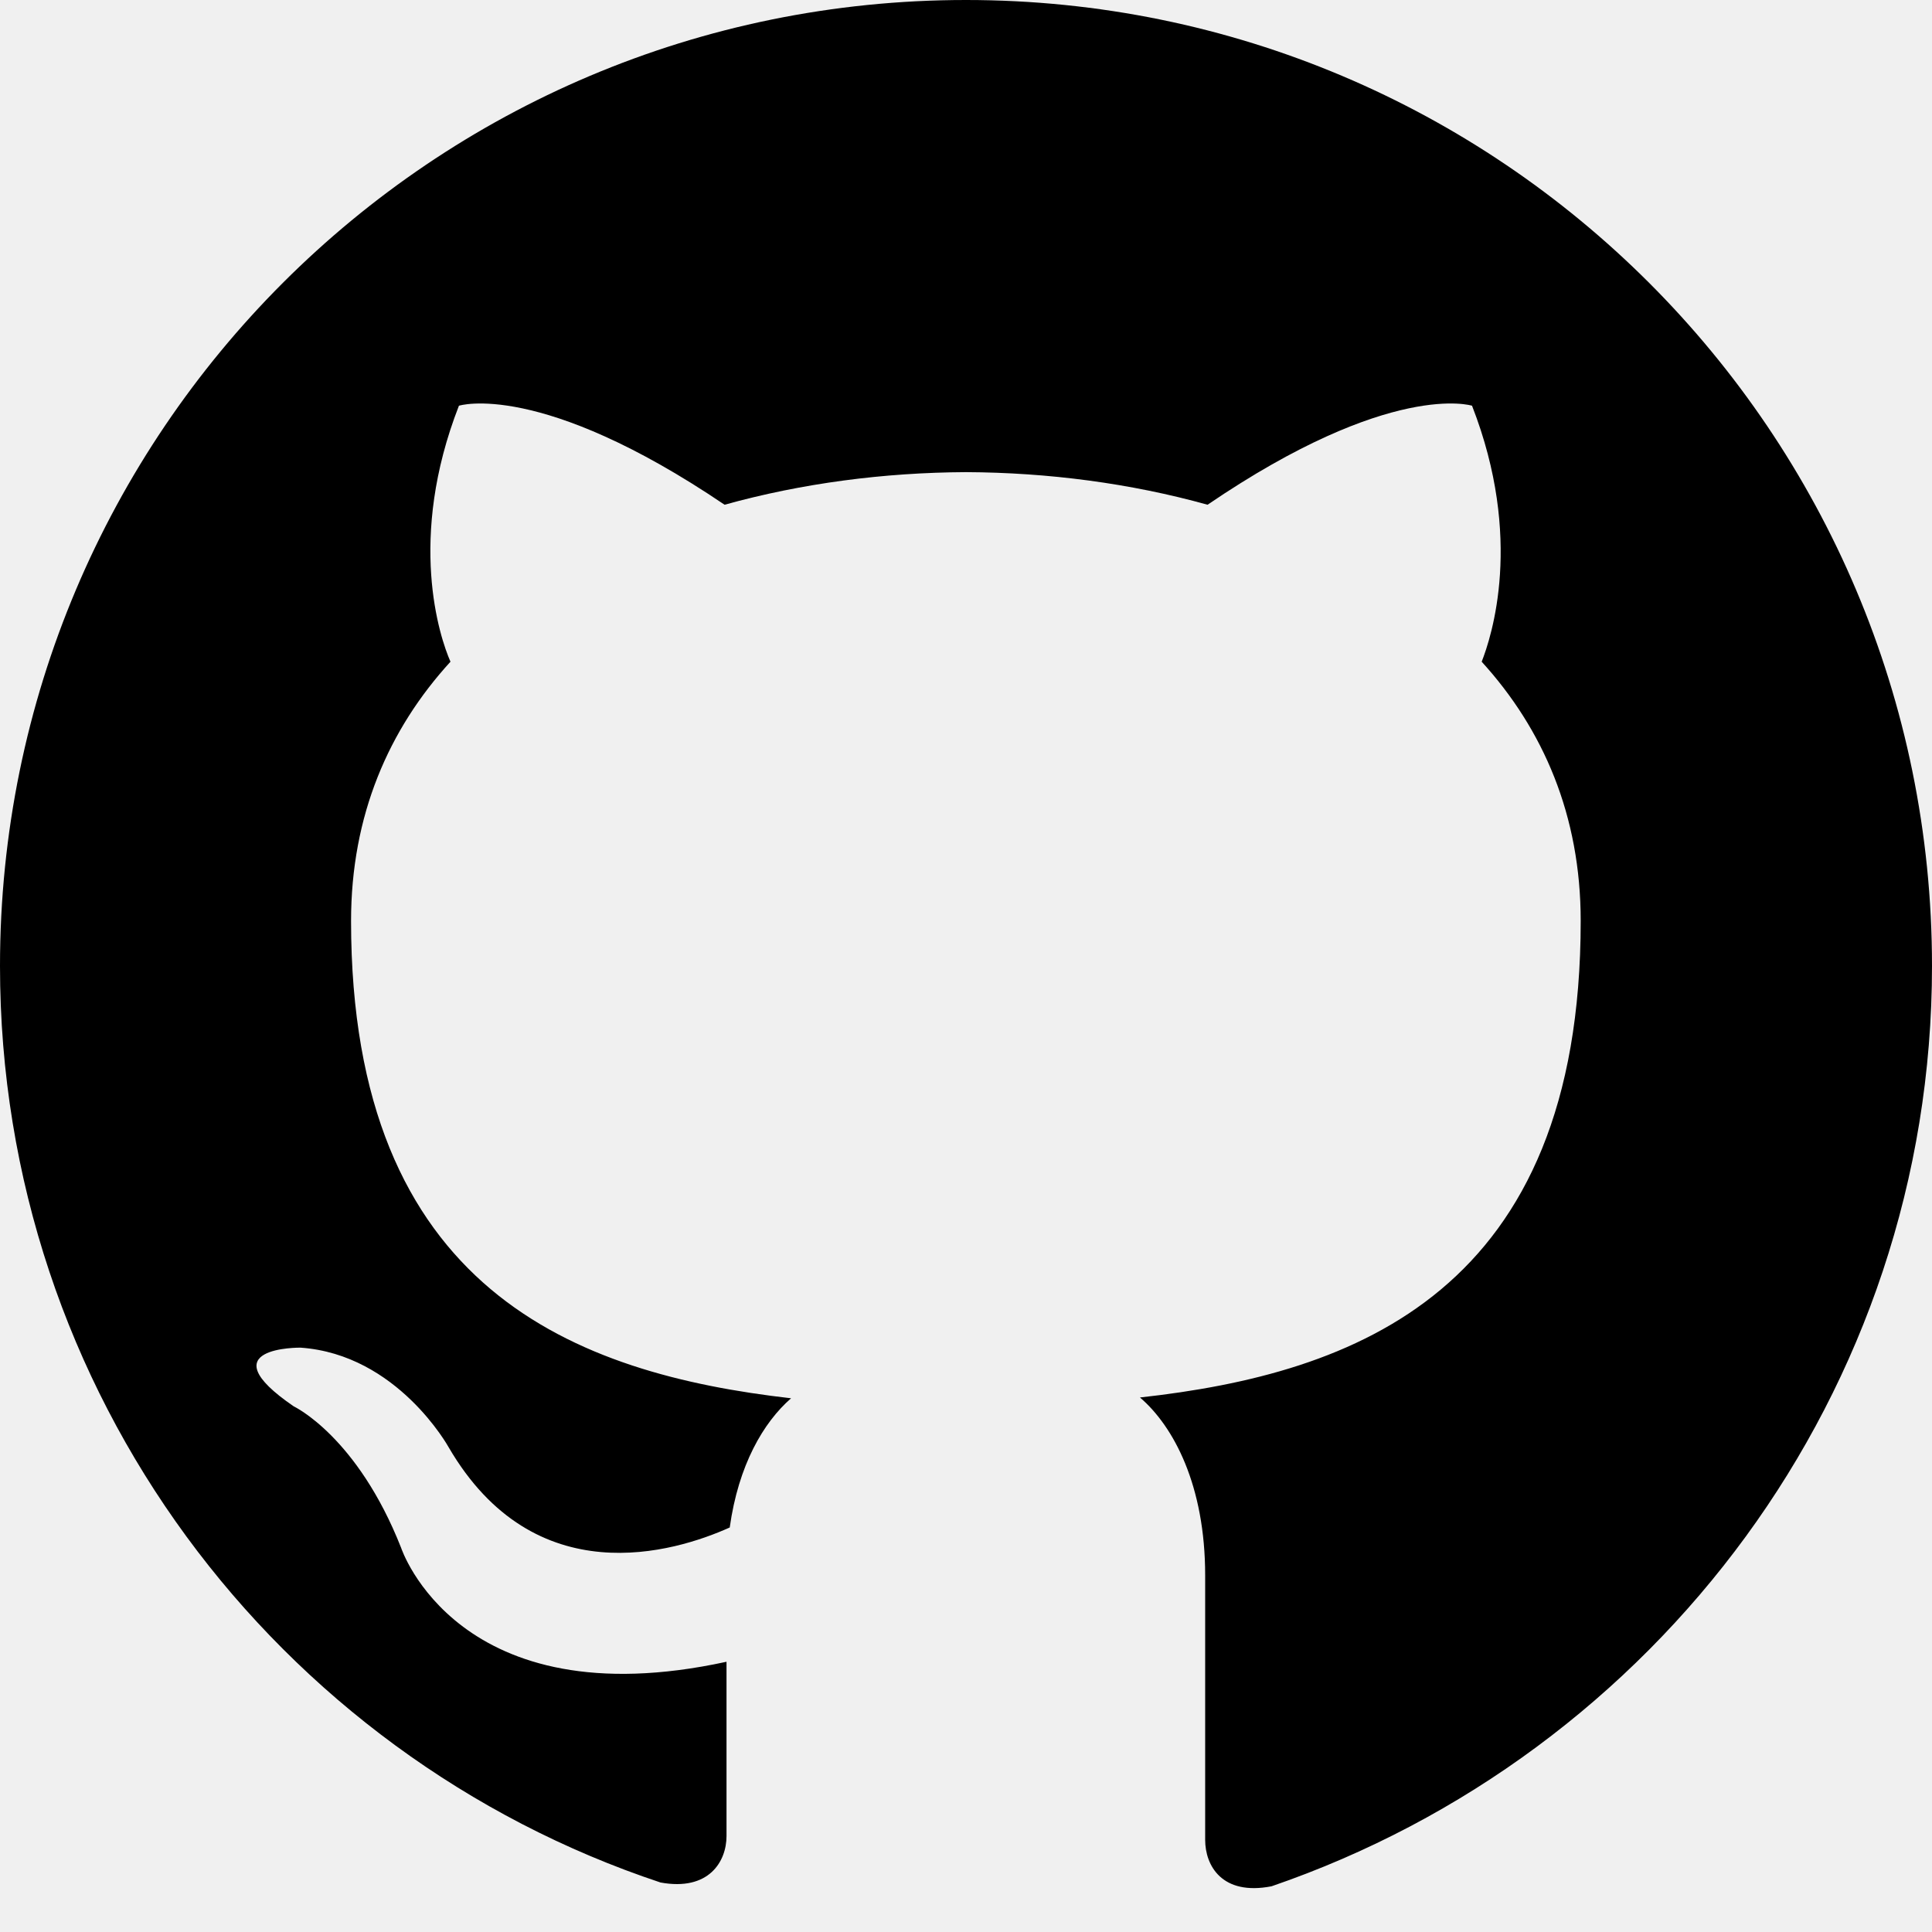
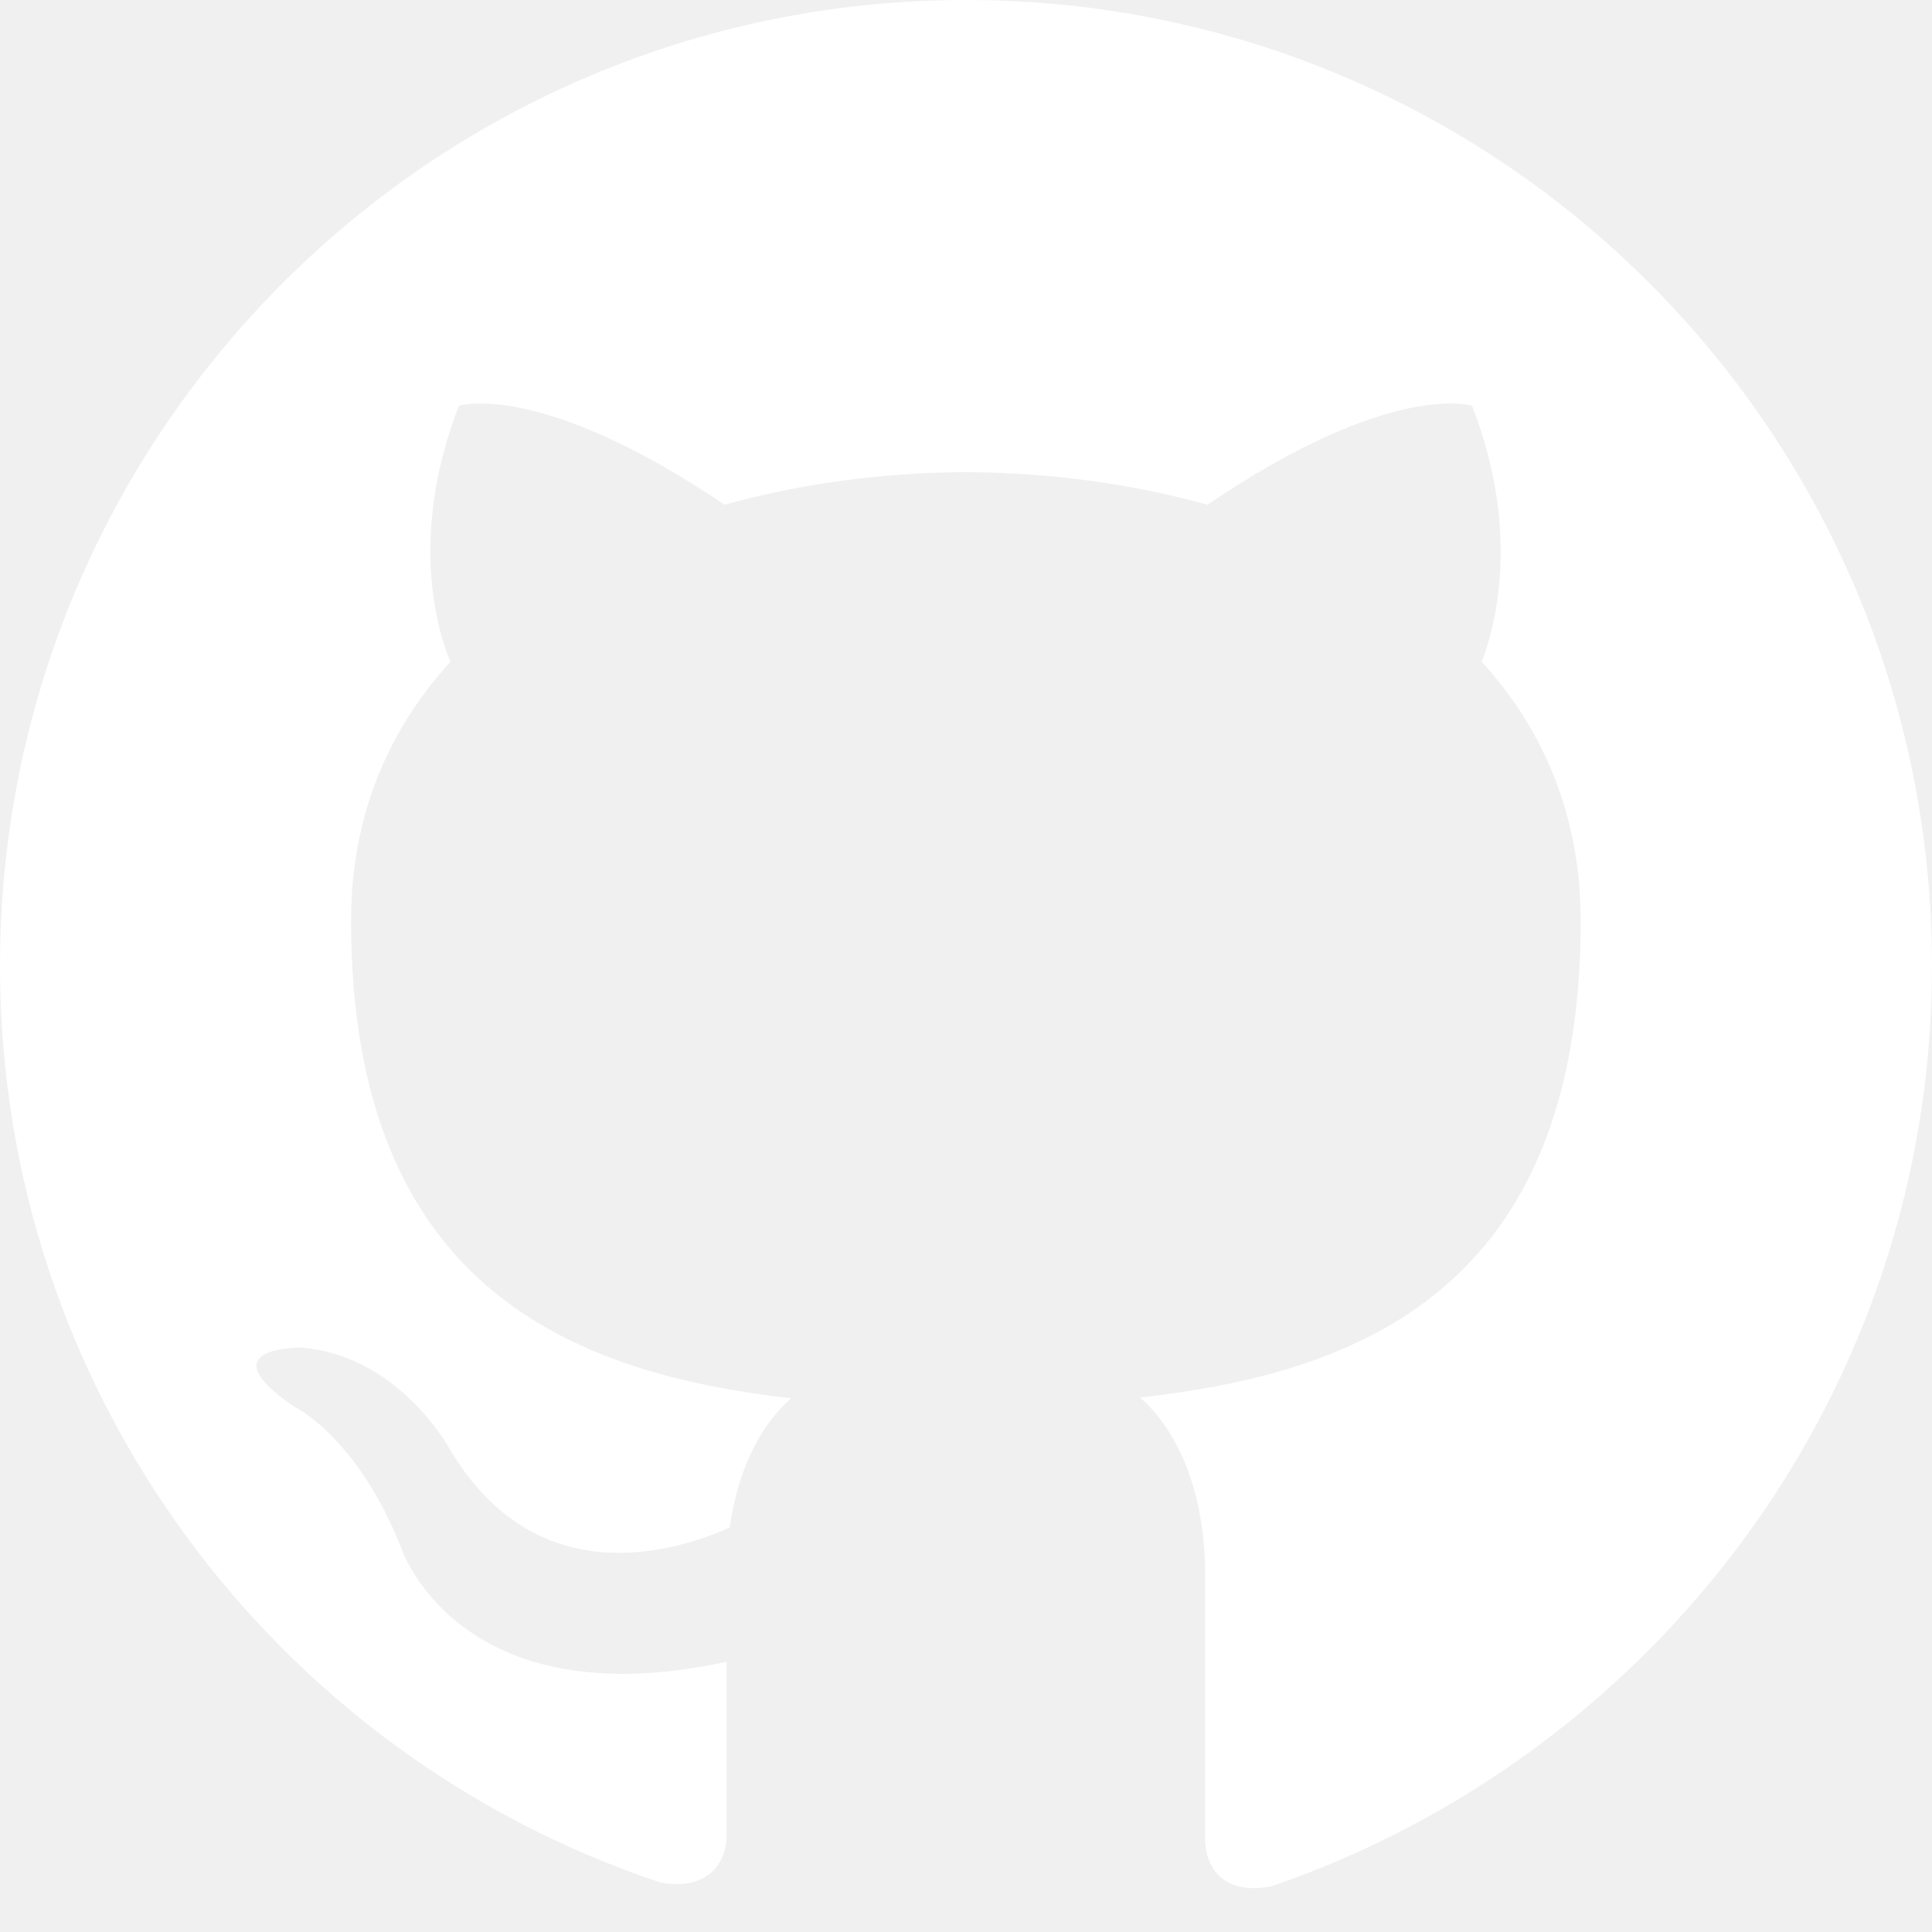
<svg xmlns="http://www.w3.org/2000/svg" role="img" viewBox="0 0 24 24">
-   <path d="M12 0C5.37 0 0 5.37 0 12c0 5.3 3.438 9.8 8.205 11.385.6.11.82-.26.82-.577v-2.165c-3.338.726-4.042-1.415-4.042-1.415-.546-1.387-1.333-1.757-1.333-1.757-1.09-.745.083-.73.083-.73 1.205.084 1.84 1.237 1.84 1.237 1.07 1.835 2.807 1.305 3.492.997.108-.775.418-1.305.762-1.605-2.665-.305-5.466-1.335-5.466-5.93 0-1.31.467-2.38 1.235-3.22-.135-.305-.54-1.527.105-3.18 0 0 1.005-.322 3.3 1.23.96-.267 1.98-.4 3-.405 1.02.005 2.04.138 3 .405 2.28-1.552 3.285-1.23 3.285-1.23.645 1.653.24 2.875.12 3.18.765.84 1.23 1.91 1.23 3.22 0 4.61-2.805 5.625-5.475 5.92.42.36.81 1.096.81 2.21v3.285c0 .322.21.697.825.577C20.565 21.795 24 17.295 24 12c0-6.63-5.37-12-12-12z" />
+   <path fill="white" d="M12 0C5.37 0 0 5.37 0 12c0 5.3 3.438 9.8 8.205 11.385.6.11.82-.26.82-.577v-2.165c-3.338.726-4.042-1.415-4.042-1.415-.546-1.387-1.333-1.757-1.333-1.757-1.09-.745.083-.73.083-.73 1.205.084 1.84 1.237 1.84 1.237 1.07 1.835 2.807 1.305 3.492.997.108-.775.418-1.305.762-1.605-2.665-.305-5.466-1.335-5.466-5.93 0-1.31.467-2.38 1.235-3.22-.135-.305-.54-1.527.105-3.18 0 0 1.005-.322 3.3 1.23.96-.267 1.98-.4 3-.405 1.02.005 2.04.138 3 .405 2.28-1.552 3.285-1.23 3.285-1.23.645 1.653.24 2.875.12 3.18.765.84 1.23 1.91 1.23 3.22 0 4.61-2.805 5.625-5.475 5.92.42.36.81 1.096.81 2.21v3.285c0 .322.21.697.825.577C20.565 21.795 24 17.295 24 12c0-6.63-5.37-12-12-12z" />
</svg>
